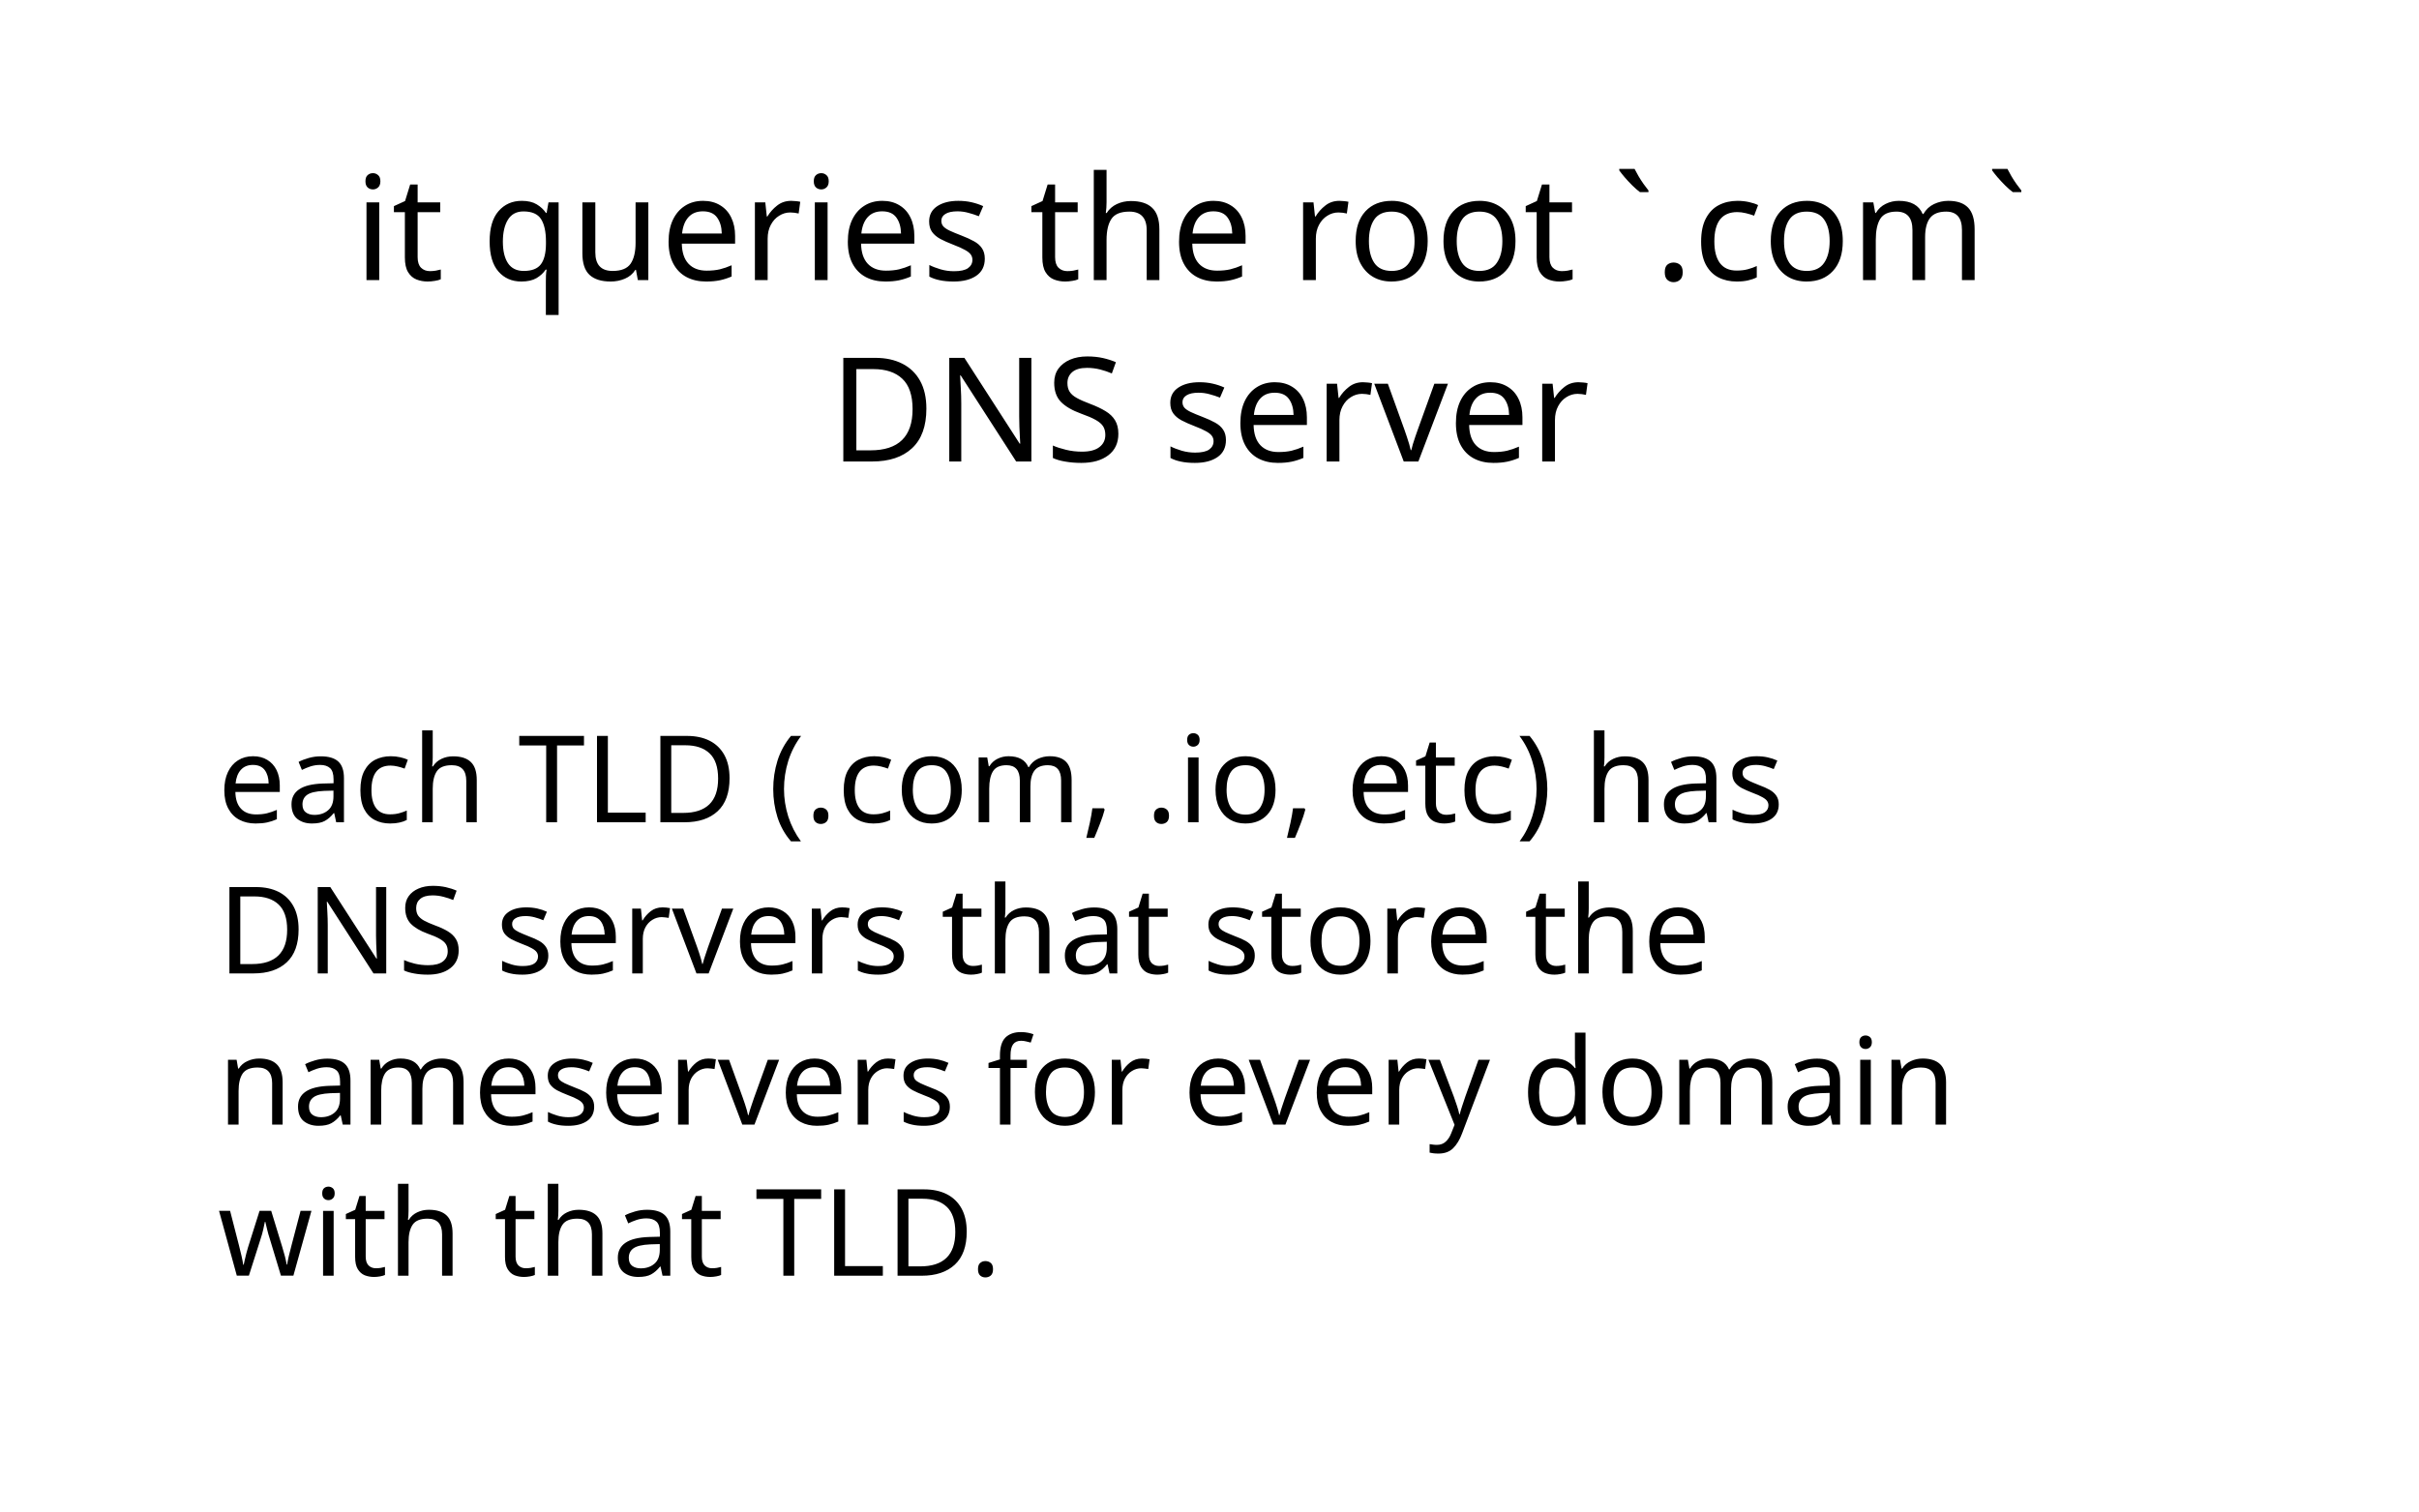
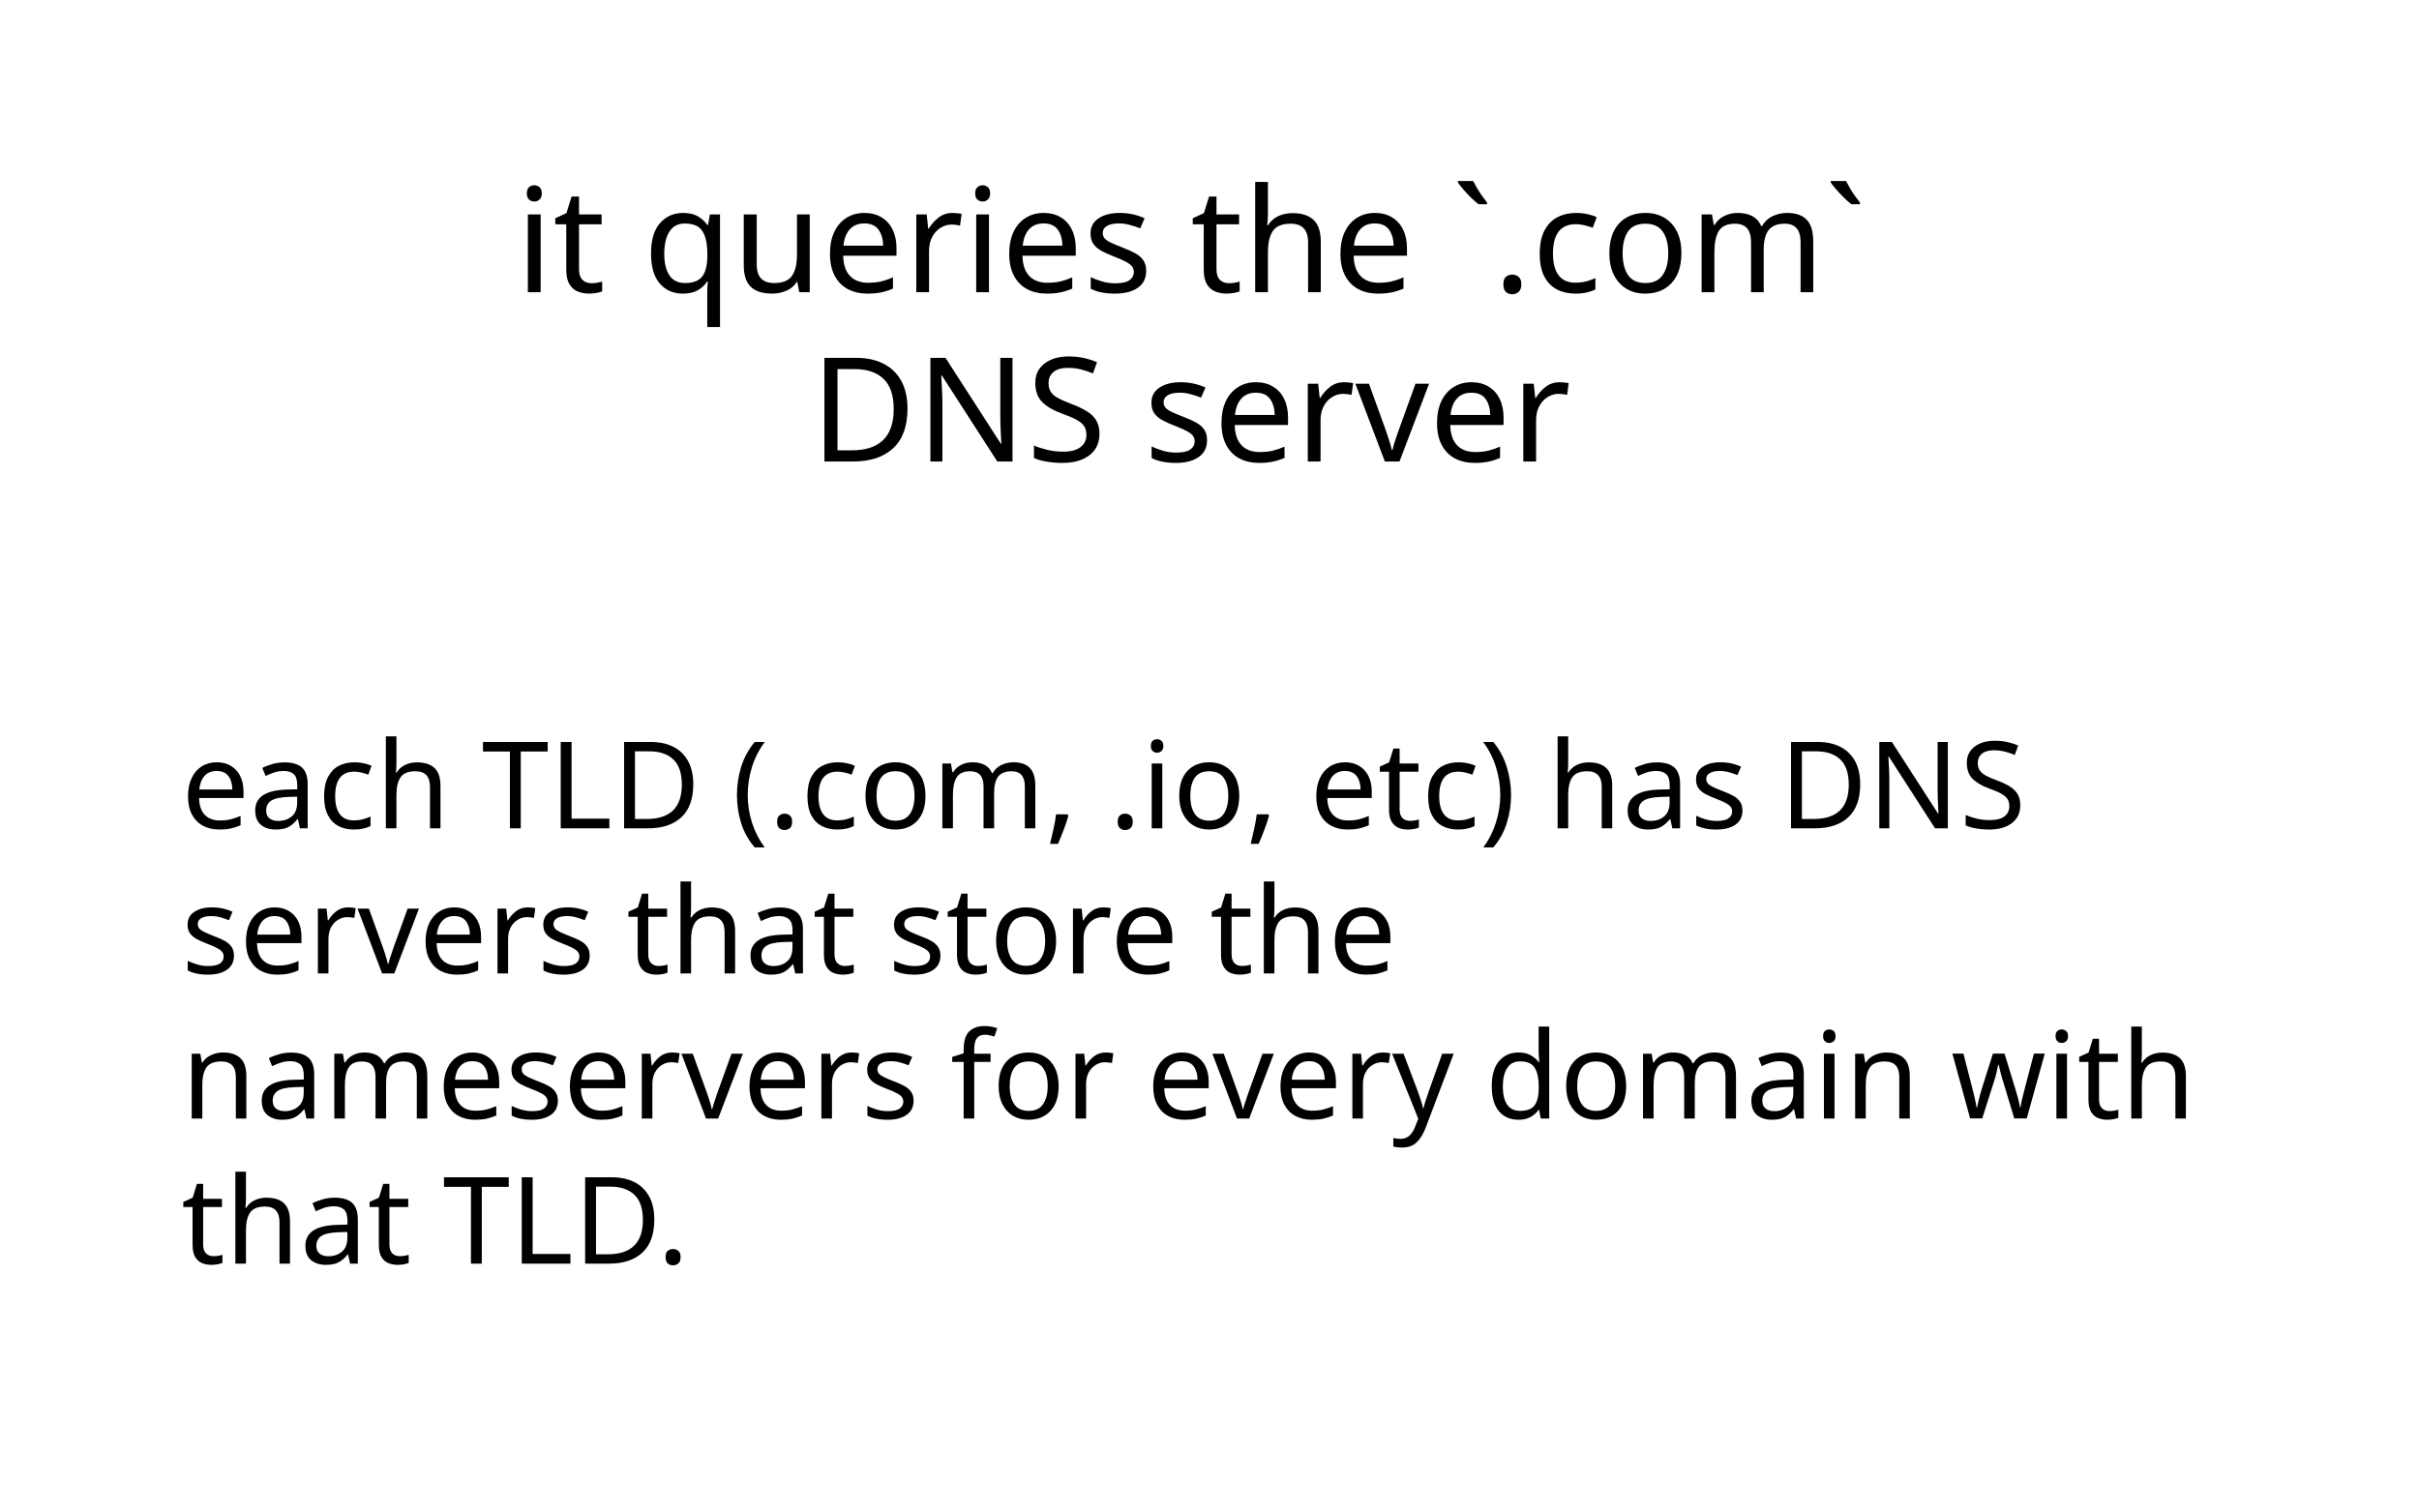
- <svg xmlns="http://www.w3.org/2000/svg" width="400" height="250" version="1.1" id="svg18">
-   <defs id="defs22" />
-   <text x="200" y="38" dominant-baseline="middle" style="font-size:24px;font-family:juliabold;dominant-baseline:middle;text-anchor:middle" id="text6">
-     <tspan x="200" y="38" id="tspan2">it queries the root `.com`</tspan>
-     <tspan x="200" y="68" id="tspan4">DNS server</tspan>
+ <svg xmlns="http://www.w3.org/2000/svg" width="400" height="250">
+   <text x="50%" y="40" dominant-baseline="middle" text-anchor="middle" style="white-space: pre; font-size:24px;font-family:juliabold;">
+     <tspan x="50%" y="40">it queries the `.com`</tspan>
+     <tspan x="50%" y="68">DNS server</tspan>
+     <tspan x="50%" y="96" />
  </text>
-   <text x="36" y="136" style="font-size:20px;font-family:juliabold" id="text16">
-     <tspan x="36" y="136" id="tspan8">each TLD (.com, .io, etc) has</tspan>
-     <tspan x="36" y="161" id="tspan10">DNS servers that store the</tspan>
-     <tspan x="36" y="186" id="tspan12">nameservers for every domain</tspan>
-     <tspan x="36" y="211" id="tspan14">with that TLD.</tspan>
+   <text x="30" y="137.0" style="white-space: pre; font-size:20px;font-family:juliabold;">
+     <tspan x="30" y="137.0">each TLD (.com, .io, etc) has DNS</tspan>
+     <tspan x="30" y="161.0">servers that store the</tspan>
+     <tspan x="30" y="185.0">nameservers for every domain with</tspan>
+     <tspan x="30" y="209.0">that TLD.</tspan>
+     <tspan x="30" y="233.0" />
  </text>
</svg>
